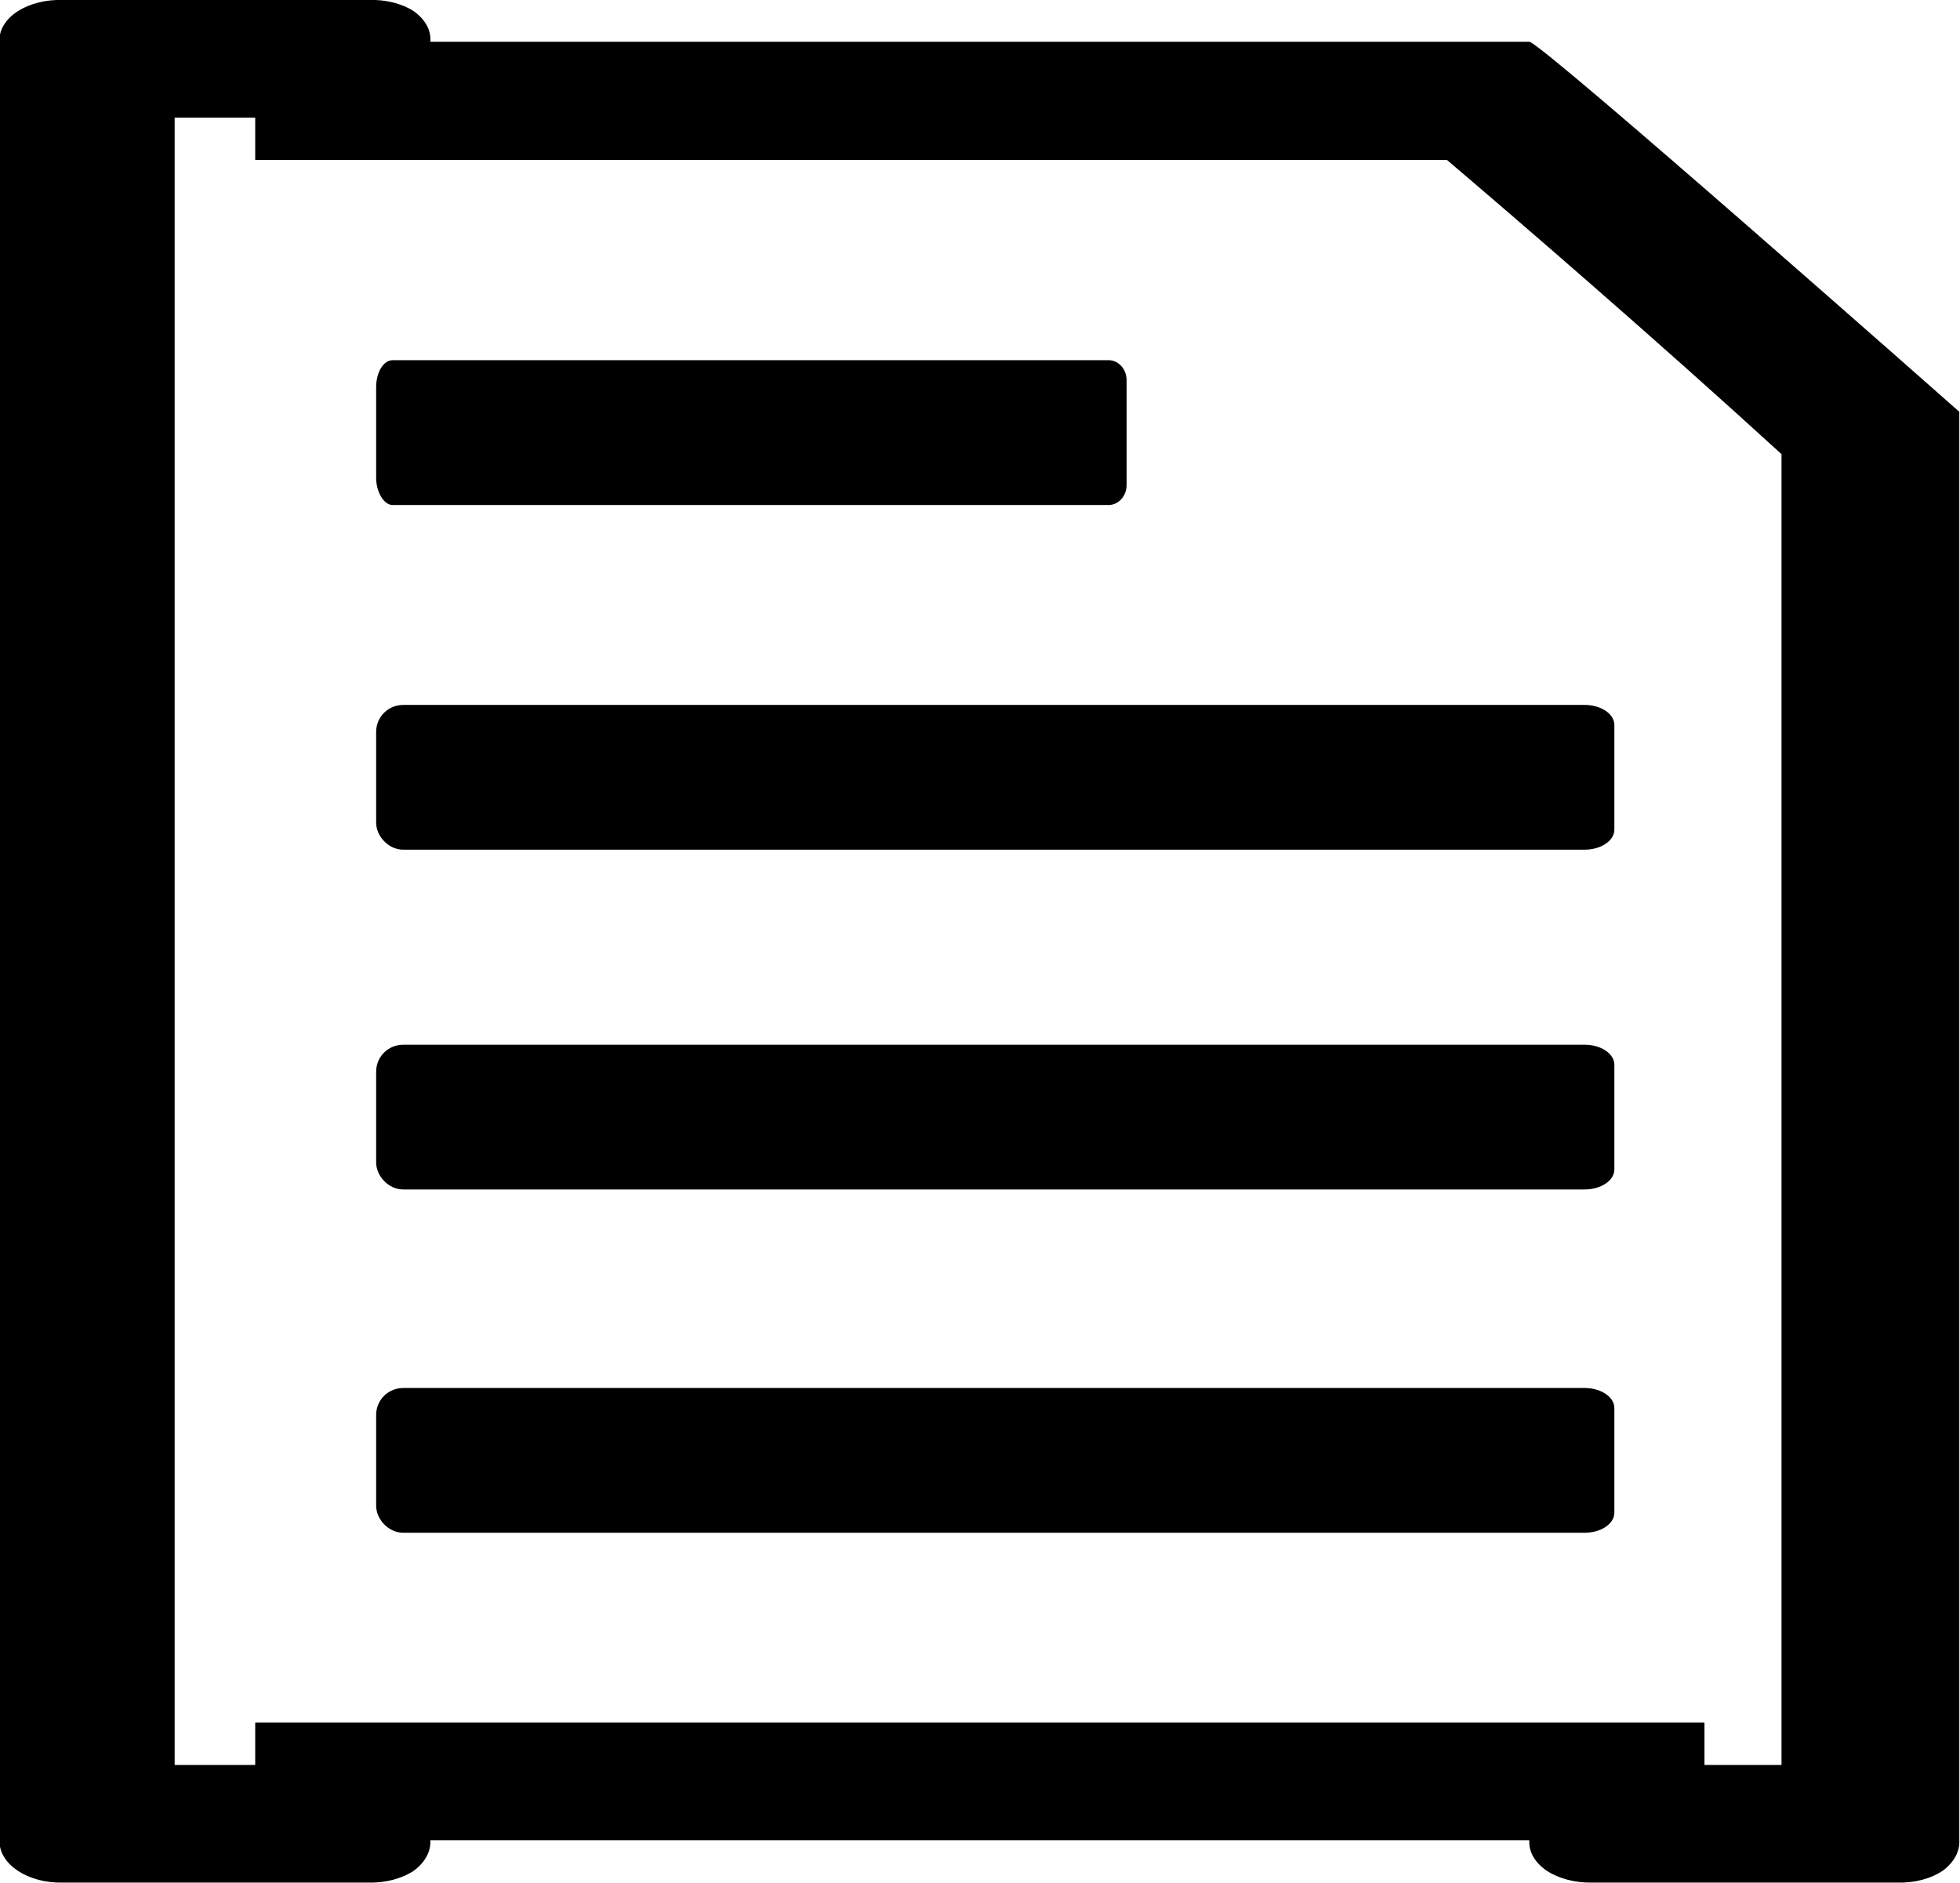
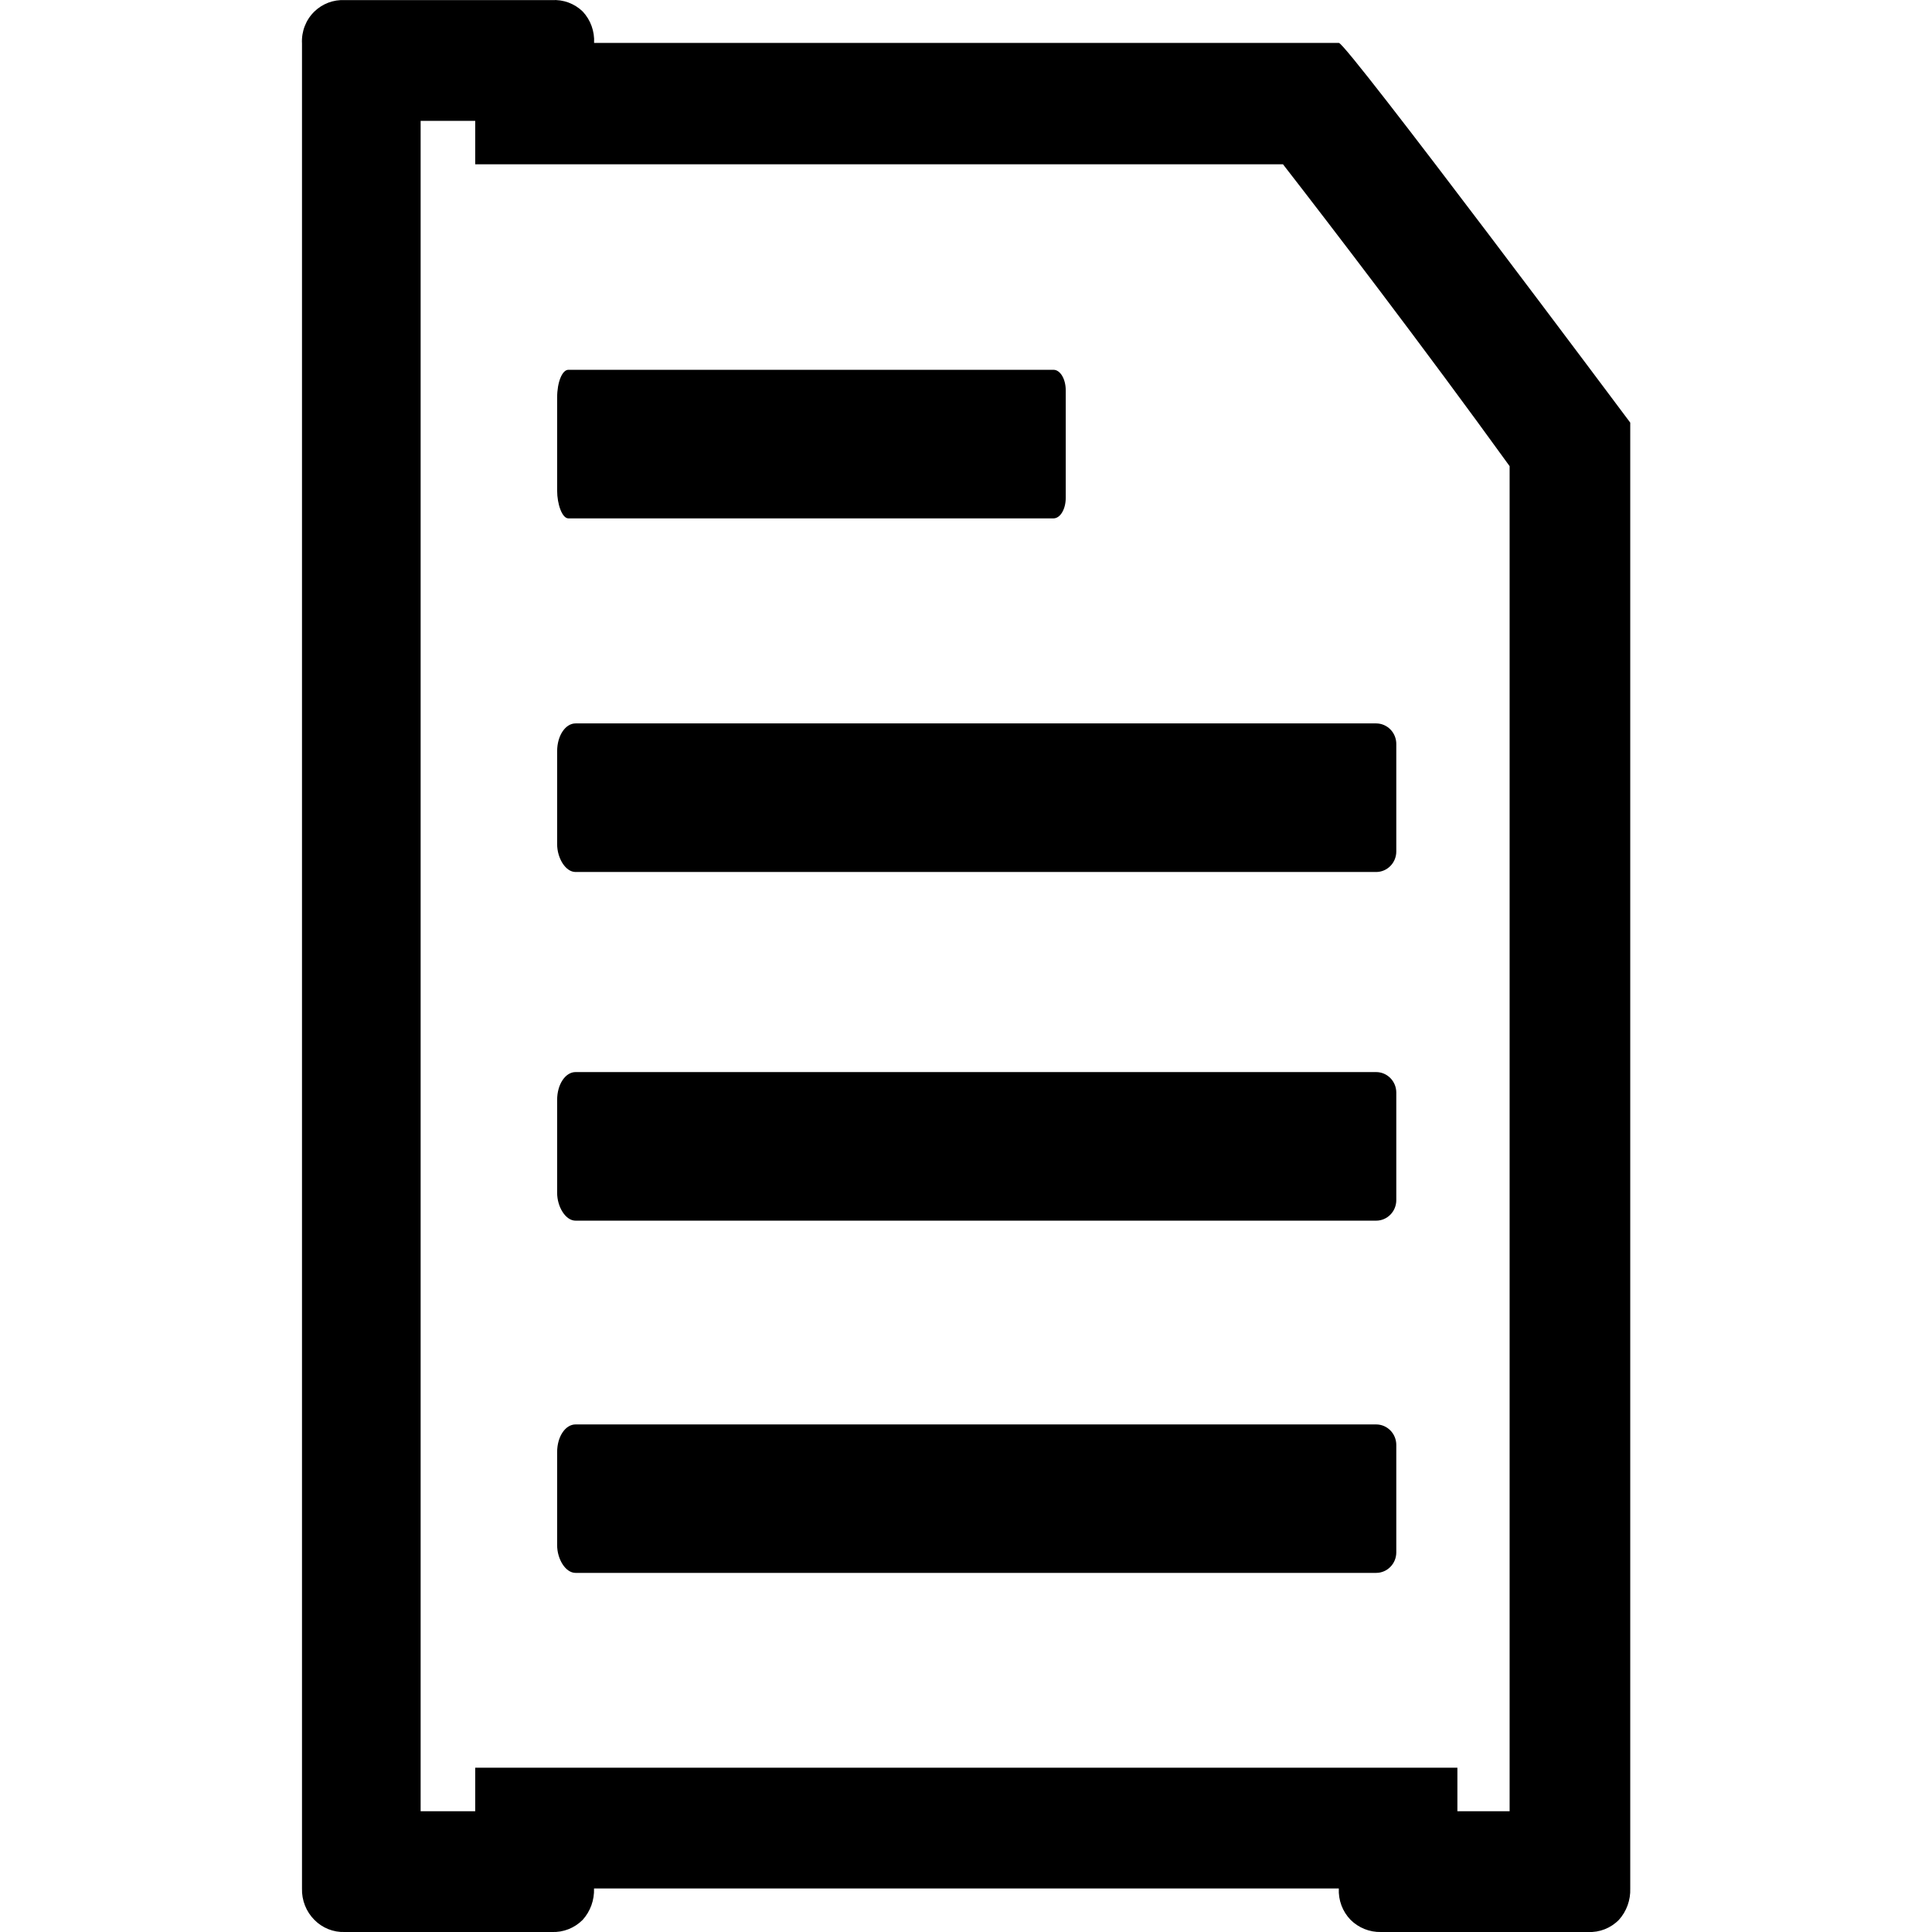
- <svg xmlns="http://www.w3.org/2000/svg" width="5.922mm" height="5.689mm" version="1.1" viewBox="0 0 5.922 5.689" xml:space="preserve">
-   <g transform="translate(-102.12 -144.27)">
-     <g transform="matrix(.26458 0 0 .22014 100.92 144.27)">
-       <path d="m7.45 2.059v0.137h13.61c0.79 0.808 2.35 2.423 3.82 4.038v17.992h-0.88v-0.581h-16.55v0.581h-0.92v-22.611h0.92m1.29-1.615h-3.49a0.69 0.557 0 0 0-0.51 0.153 0.68 0.549 0 0 0-0.21 0.428v24.678a0.7 0.565 0 0 0 0.21 0.42 0.69 0.557 0 0 0 0.51 0.162h3.49a0.7 0.565 0 0 0 0.52-0.162 0.73 0.589 0 0 0 0.19-0.42h12.55a0.69 0.557 0 0 0 0.2 0.42 0.71 0.573 0 0 0 0.51 0.162h3.49a0.69 0.557 0 0 0 0.52-0.162 0.73 0.589 0 0 0 0.19-0.42v-19.607s-4.78-5.079-4.91-5.079h-12.55a0.7 0.565 0 0 0-0.19-0.42 0.69 0.557 0 0 0-0.52-0.153z" stroke-width=".899" />
-       <path d="m8.831 11.291v-1.244c0-0.21 0.14-0.371 0.31-0.371h13.49a0.34 0.275 0 0 1 0.34 0.275v1.437a0.34 0.275 0 0 1-0.34 0.275h-13.49c-0.17 0-0.31-0.186-0.31-0.371z" stroke-width=".899" />
-       <path d="m8.831 6.56v-1.244c0-0.21 0.085-0.372 0.188-0.372h8.176a0.206 0.275 0 0 1 0.206 0.275v1.438a0.206 0.275 0 0 1-0.206 0.275h-8.176c-0.103 0-0.188-0.186-0.188-0.372z" stroke-width=".7" />
-       <path d="m8.831 15.955v-1.244c0-0.21 0.14-0.371 0.31-0.371h13.49a0.34 0.275 0 0 1 0.34 0.275v1.437a0.34 0.275 0 0 1-0.34 0.275h-13.49c-0.17 0-0.31-0.186-0.31-0.371z" stroke-width=".899" />
-       <path d="m8.831 20.667v-1.244c0-0.21 0.14-0.371 0.31-0.371h13.49a0.34 0.275 0 0 1 0.34 0.275v1.437a0.34 0.275 0 0 1-0.34 0.275h-13.49c-0.17 0-0.31-0.186-0.31-0.371z" stroke-width=".899" />
-     </g>
-   </g>
+ <svg xmlns="http://www.w3.org/2000/svg" width="32" height="32" version="1.1" viewBox="0 0 32 32">
+   <path d="m5.709 0.002a0.678 0.69 0 0 0-0.502 0.189 0.668 0.68 0 0 0-0.205 0.529v30.559a0.688 0.7 0 0 0 0.205 0.52 0.678 0.69 0 0 0 0.502 0.201h3.43a0.688 0.7 0 0 0 0.512-0.201 0.718 0.73 0 0 0 0.188-0.52h12.336a0.678 0.69 0 0 0 0.195 0.52 0.698 0.71 0 0 0 0.502 0.201h3.43a0.678 0.69 0 0 0 0.512-0.201 0.718 0.73 0 0 0 0.188-0.52v-24.279s-4.698-6.289-4.826-6.289h-12.336a0.688 0.7 0 0 0-0.188-0.52 0.678 0.69 0 0 0-0.512-0.189h-3.43zm1.258 2h0.904v0.549 0.17h13.379c0.777 1 2.309 3 3.754 5v22.279h-0.865v-0.721h-16.268v0.721h-0.904v-27.998zm2.447 4.123c-0.101 0-0.186 0.201-0.186 0.461v1.539c0 0.23 0.084 0.461 0.186 0.461h8.035a0.203 0.34 0 0 0 0.203-0.34v-1.781a0.203 0.34 0 0 0-0.203-0.34h-8.035zm0.119 5.857c-0.167 0-0.305 0.201-0.305 0.461v1.539c0 0.23 0.138 0.461 0.305 0.461h13.26a0.334 0.34 0 0 0 0.334-0.34v-1.779a0.334 0.34 0 0 0-0.334-0.342h-13.26zm0 5.775c-0.167 0-0.305 0.201-0.305 0.461v1.539c0 0.23 0.138 0.461 0.305 0.461h13.26a0.334 0.34 0 0 0 0.334-0.34v-1.781a0.334 0.34 0 0 0-0.334-0.34h-13.26zm0 5.836c-0.167 0-0.305 0.199-0.305 0.459v1.541c0 0.23 0.138 0.459 0.305 0.459h13.26a0.334 0.34 0 0 0 0.334-0.34v-1.779a0.334 0.34 0 0 0-0.334-0.34h-13.26z" />
</svg>
